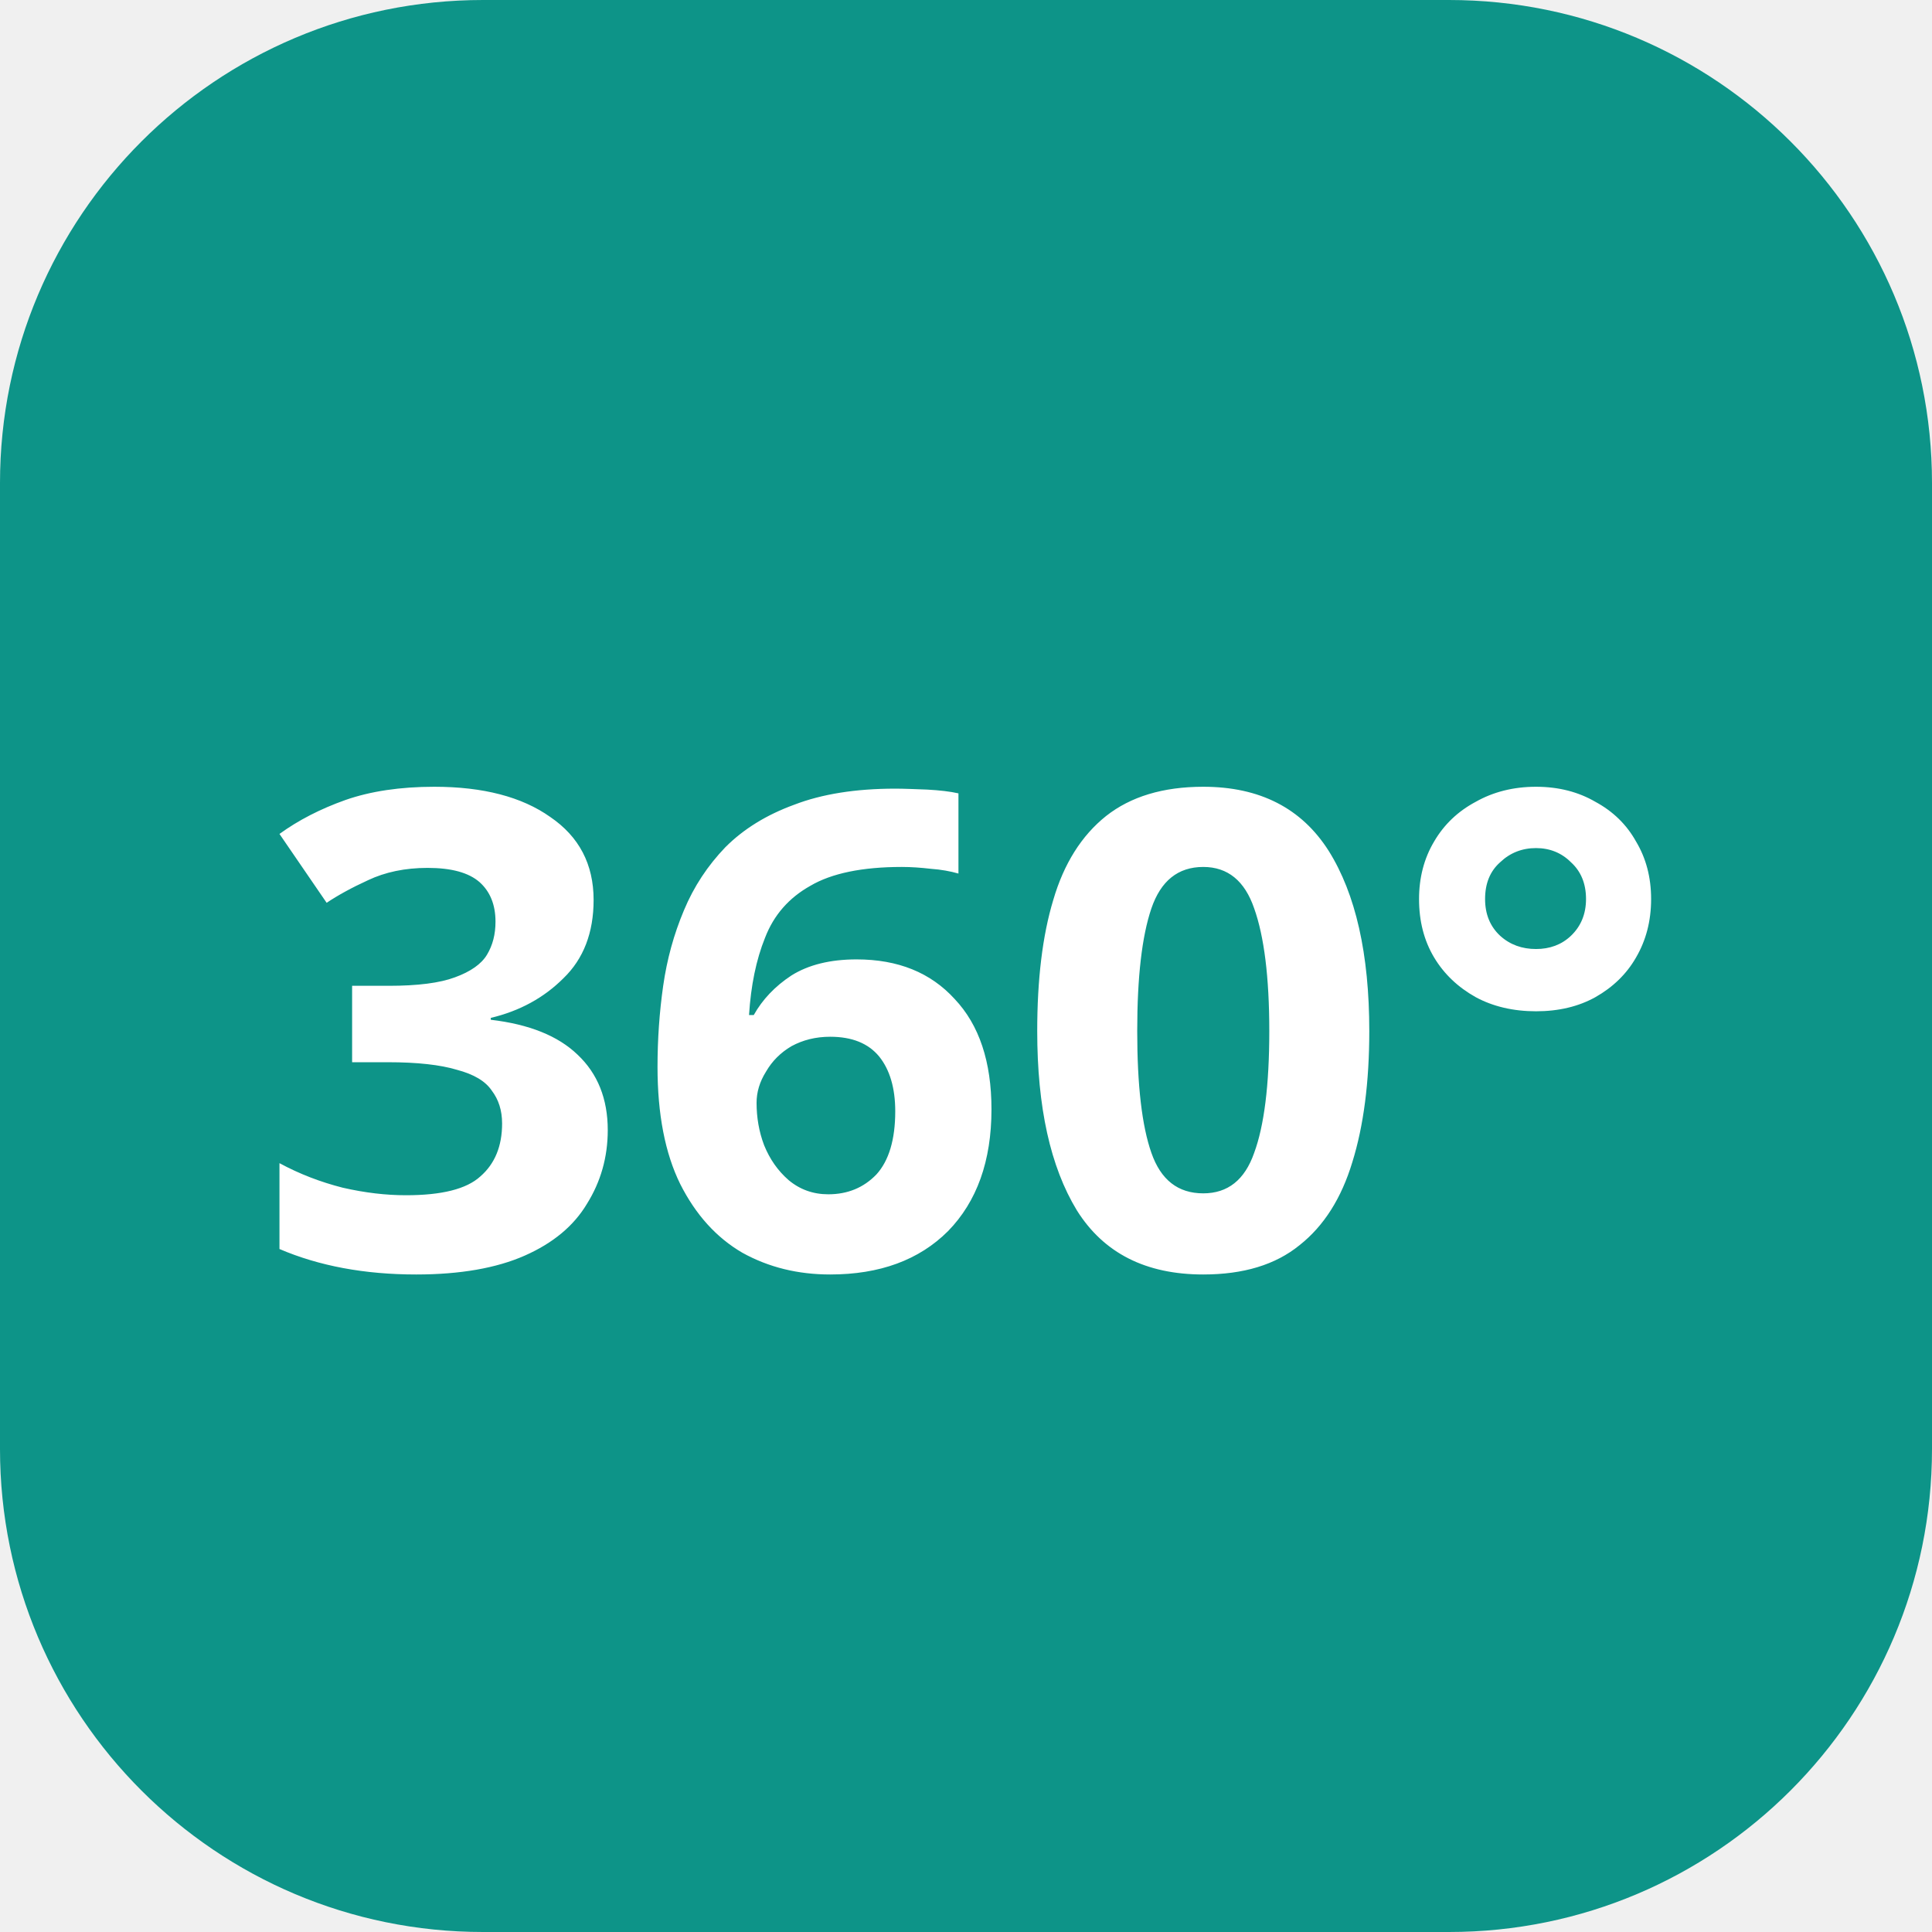
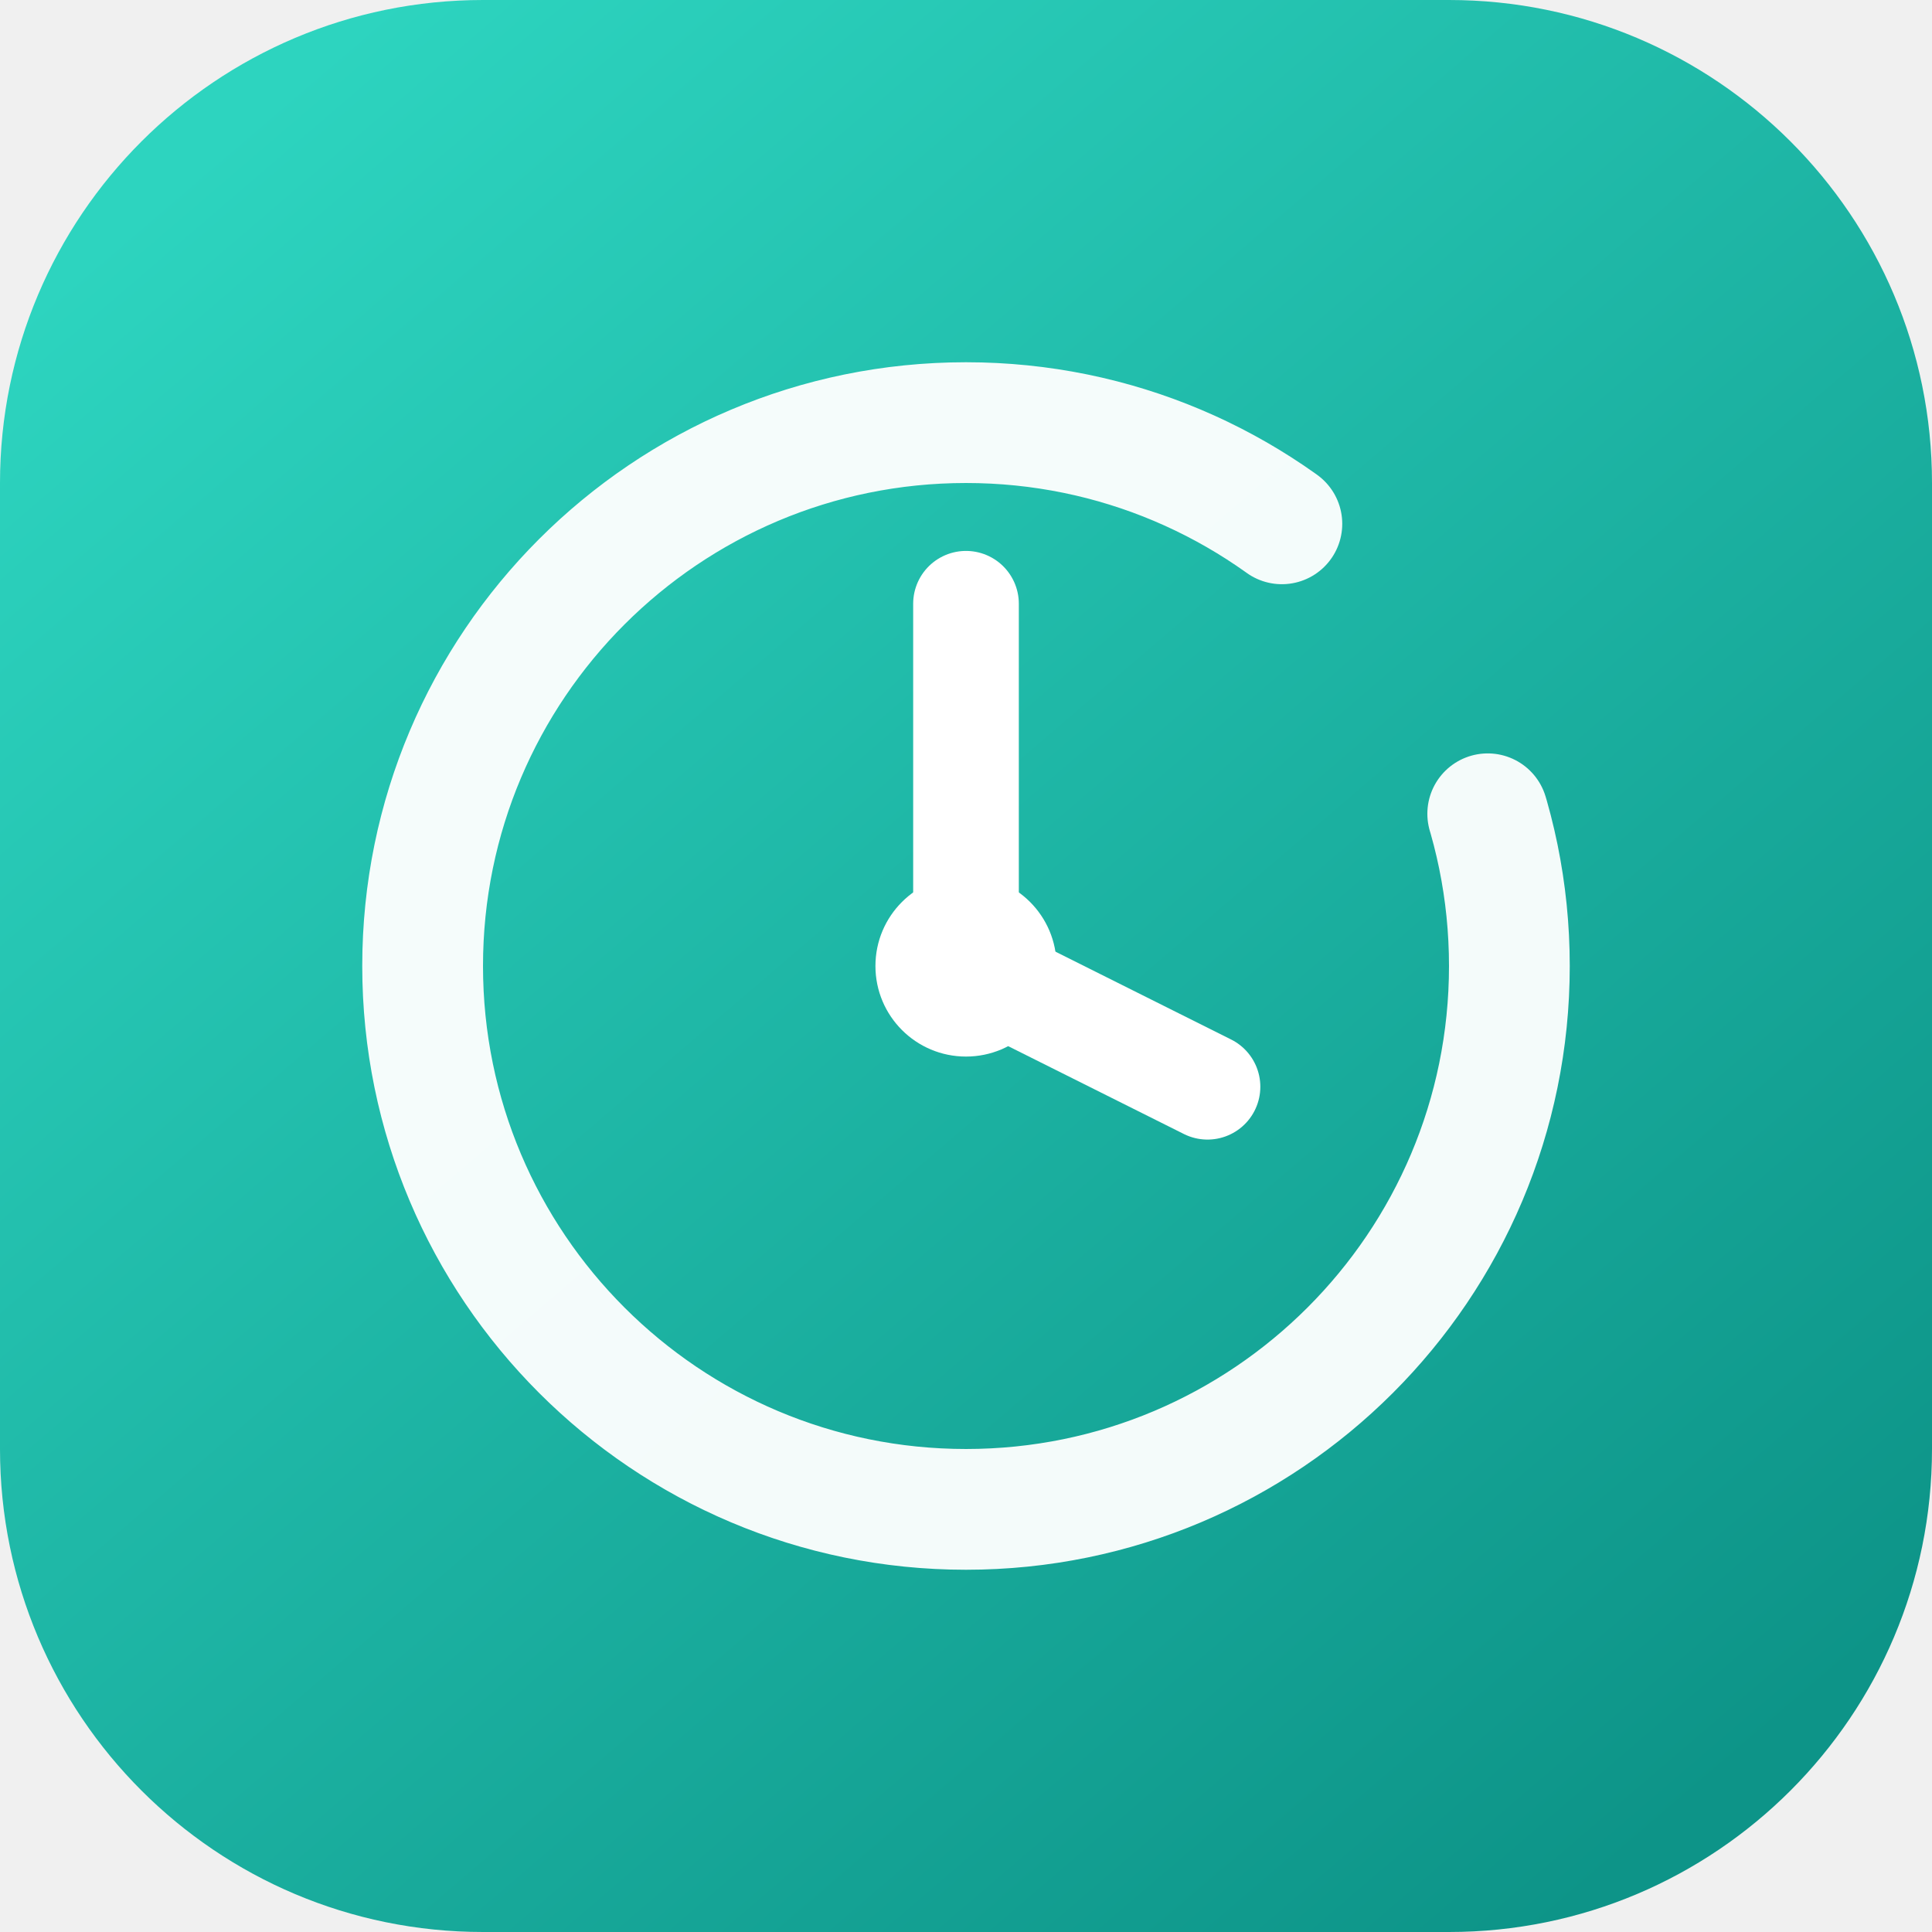
- <svg xmlns="http://www.w3.org/2000/svg" viewBox="0 0 32 32">
-   <rect width="32" height="32" rx="8" fill="#0d9488" />
-   <text x="16" y="21" font-family="system-ui, sans-serif" font-size="11" font-weight="800" text-anchor="middle" fill="white">360°</text>
+ <svg xmlns="http://www.w3.org/2000/svg" viewBox="0 0 32 32" fill="none">
+   <defs>
+     <linearGradient id="g" x1="4" y1="2" x2="28" y2="30" gradientUnits="userSpaceOnUse">
+       <stop stop-color="#2dd4bf" />
+       <stop offset="1" stop-color="#0d9488" />
+     </linearGradient>
+   </defs>
+   <rect width="32" height="32" rx="8" fill="url(#g)" />
+   <circle cx="16" cy="16" r="9" stroke="white" stroke-width="2" stroke-dasharray="48 6" stroke-linecap="round" opacity="0.95" />
+   <path d="M16 10v6l4 2" stroke="white" stroke-width="1.75" stroke-linecap="round" stroke-linejoin="round" />
+   <circle cx="16" cy="16" r="1.5" fill="white" />
</svg>
